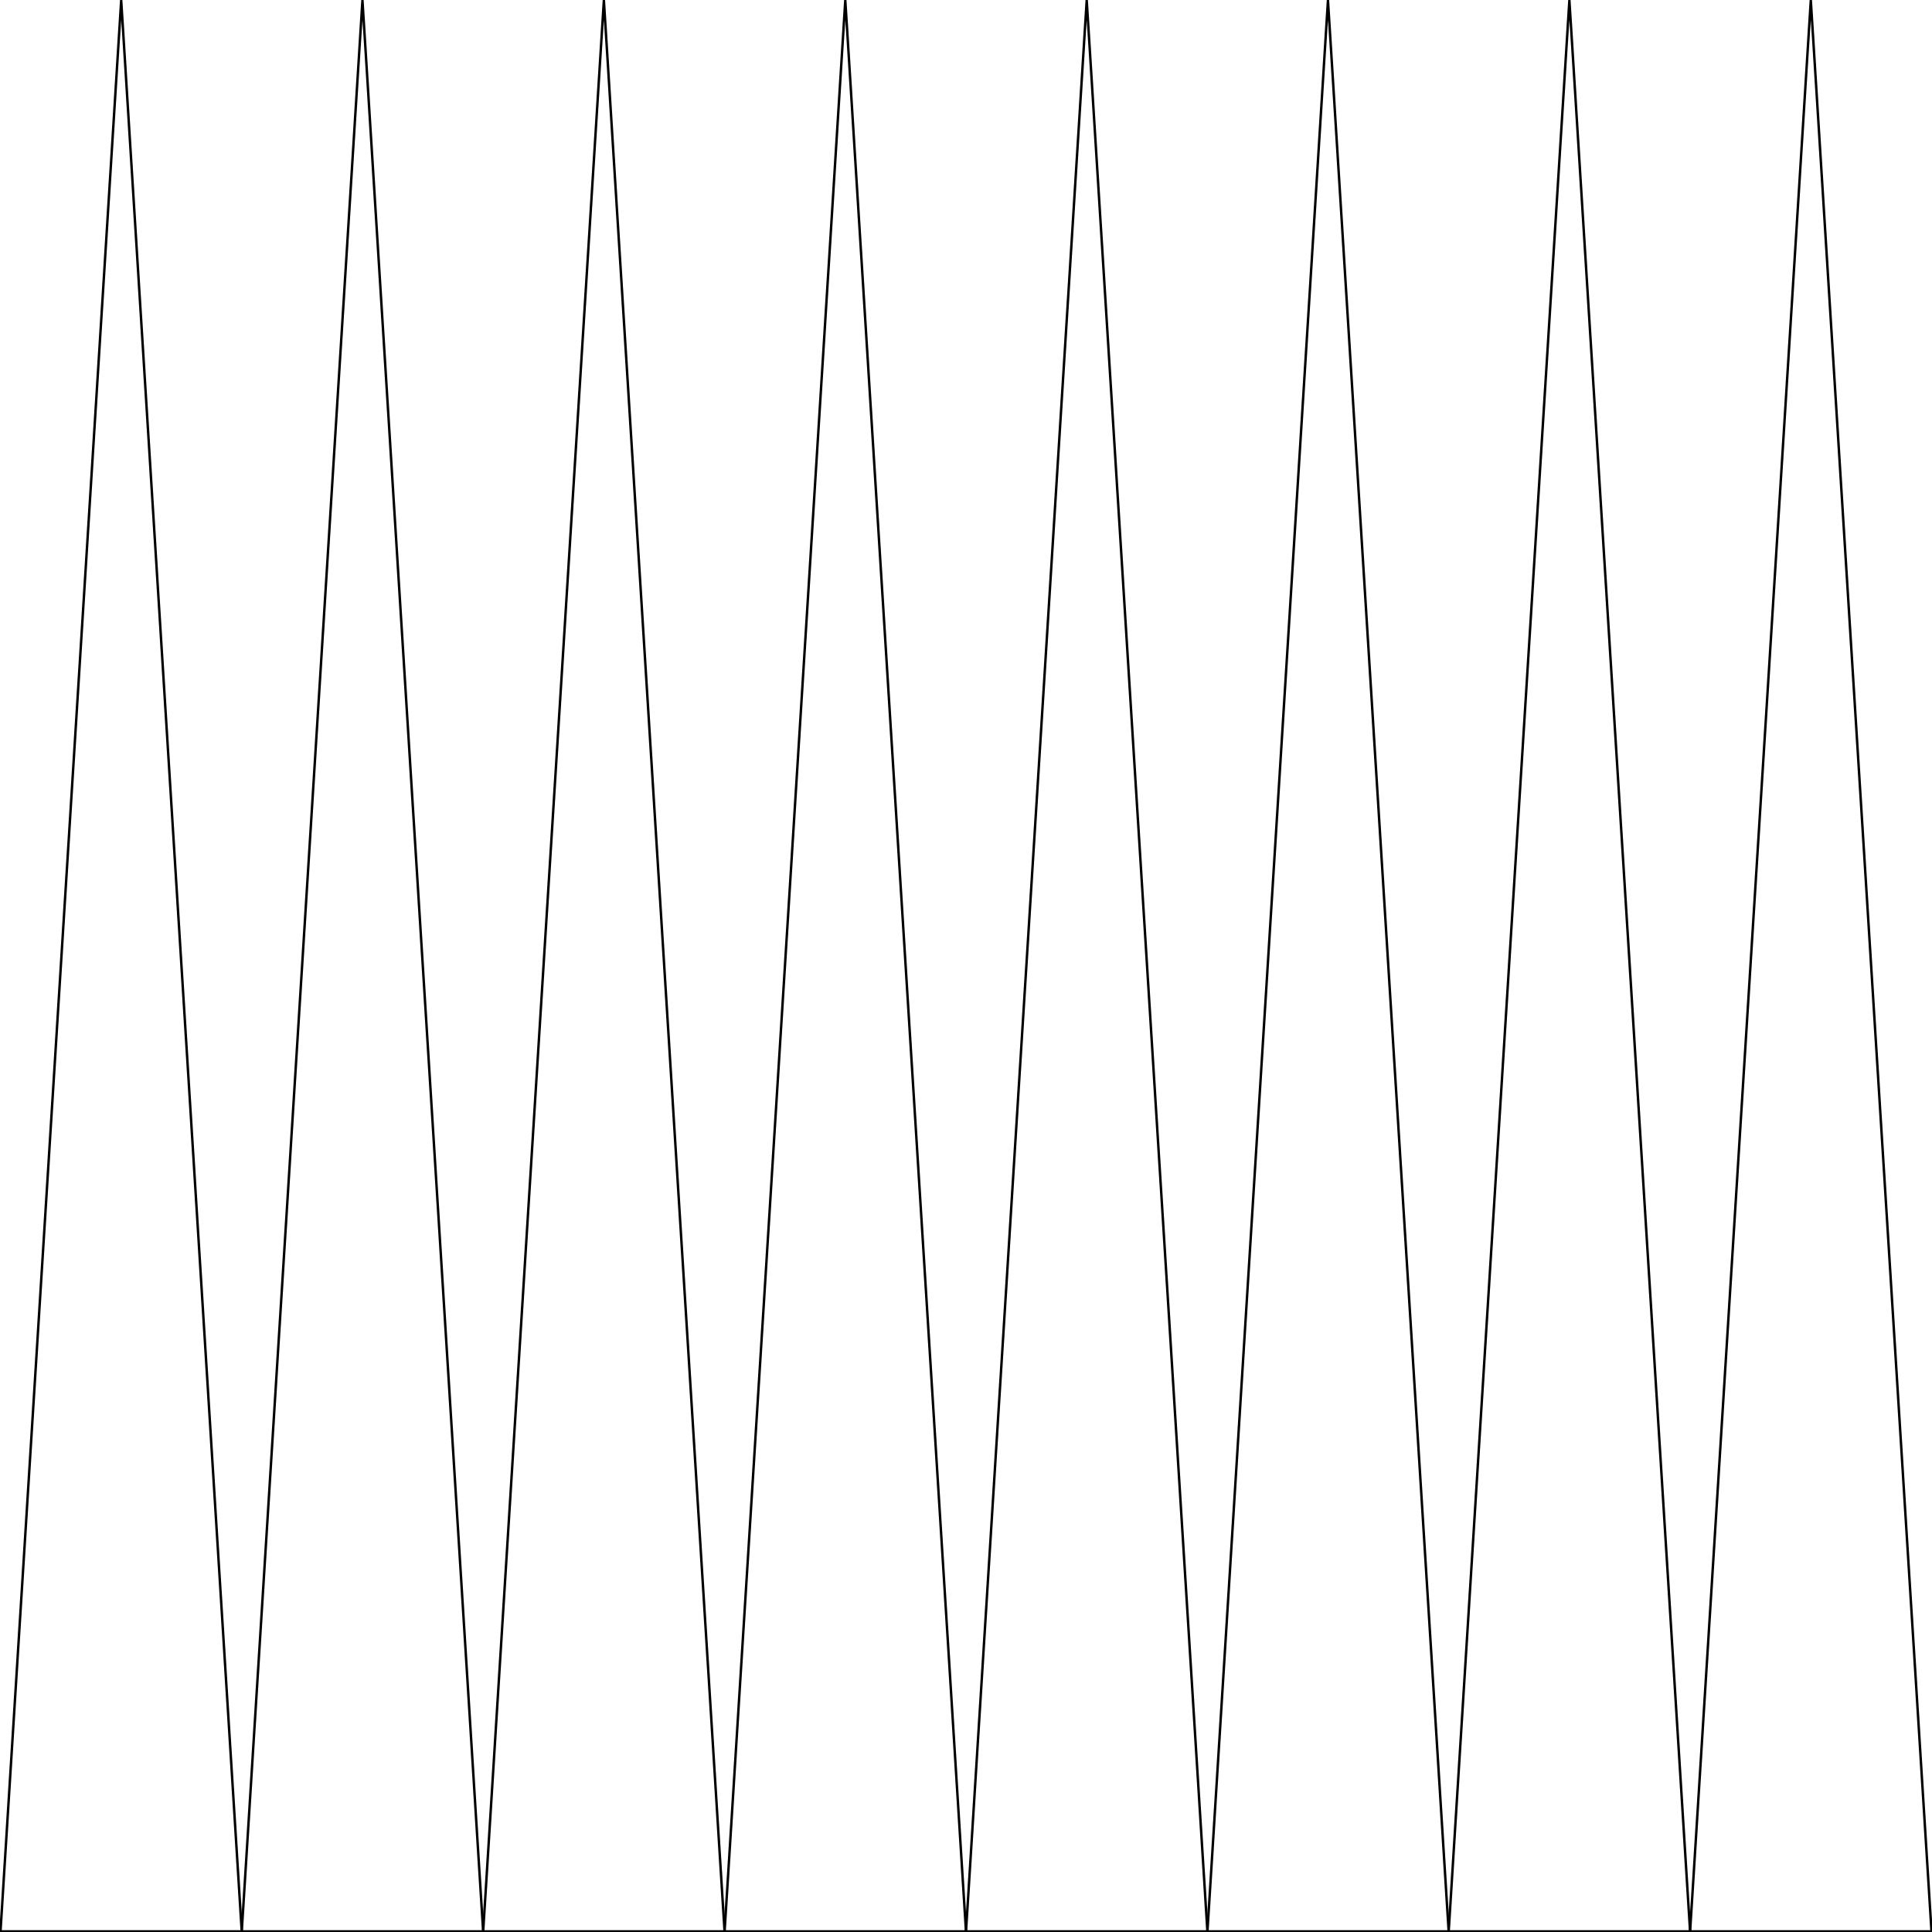
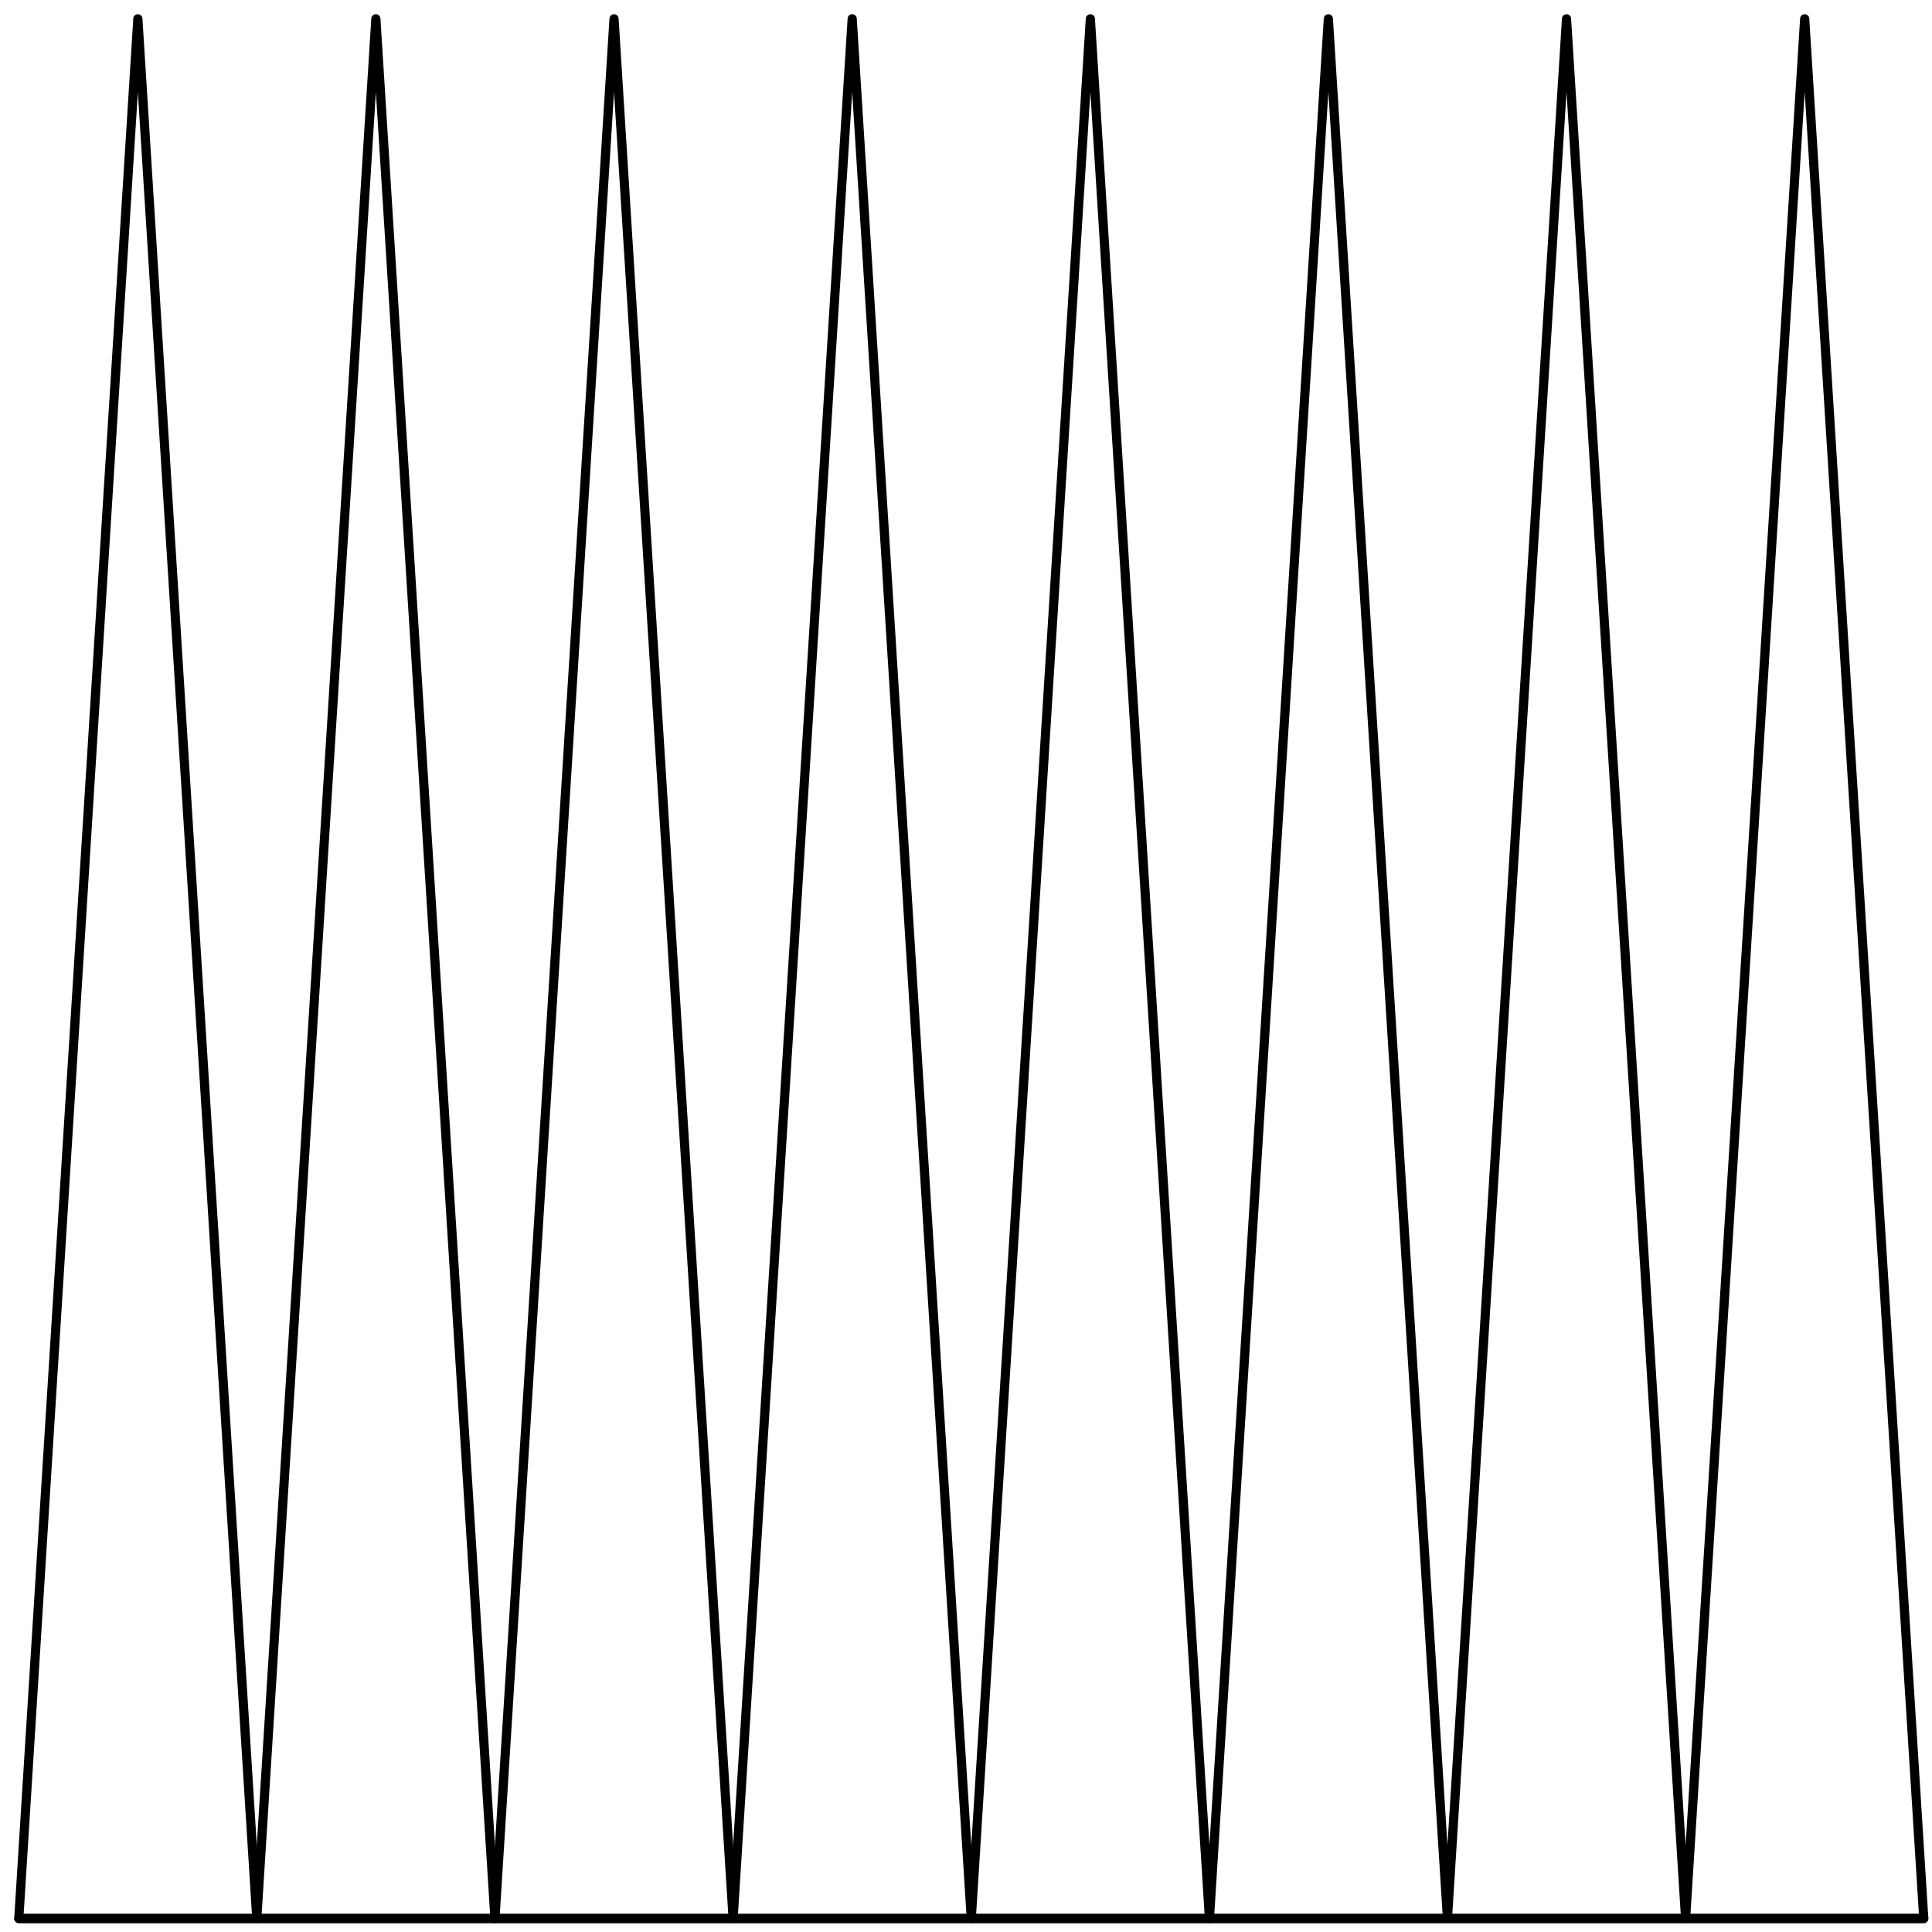
<svg xmlns="http://www.w3.org/2000/svg" id="svg1126" height="209.762mm" width="209.762mm" version="1.0">
  <defs id="defs1106">
    <pattern y="0" x="0" height="6" width="6" patternUnits="userSpaceOnUse" id="WMFhbasepattern" />
  </defs>
-   <path id="path1108" d="M 0.2,792.6 49.733,0.2 99.2,792.6 Z" style="fill:none;stroke:#000000;stroke-width:1;stroke-linecap:round;stroke-linejoin:round;stroke-miterlimit:4;stroke-dasharray:none;stroke-opacity:1" />
-   <path id="path1110" d="M 99.2,792.6 148.733,0.2 198.267,792.6 Z" style="fill:none;stroke:#000000;stroke-width:1;stroke-linecap:round;stroke-linejoin:round;stroke-miterlimit:4;stroke-dasharray:none;stroke-opacity:1" />
-   <path id="path1112" d="M 198.267,792.6 247.8,0.2 297.333,792.6 Z" style="fill:none;stroke:#000000;stroke-width:1;stroke-linecap:round;stroke-linejoin:round;stroke-miterlimit:4;stroke-dasharray:none;stroke-opacity:1" />
-   <path id="path1114" d="M 297.333,792.6 346.867,0.2 396.4,792.6 Z" style="fill:none;stroke:#000000;stroke-width:1;stroke-linecap:round;stroke-linejoin:round;stroke-miterlimit:4;stroke-dasharray:none;stroke-opacity:1" />
-   <path id="path1116" d="M 396.4,792.6 445.933,0.2 495.467,792.6 Z" style="fill:none;stroke:#000000;stroke-width:1;stroke-linecap:round;stroke-linejoin:round;stroke-miterlimit:4;stroke-dasharray:none;stroke-opacity:1" />
-   <path id="path1118" d="M 495.467,792.6 544.933,0.2 594.467,792.6 Z" style="fill:none;stroke:#000000;stroke-width:1;stroke-linecap:round;stroke-linejoin:round;stroke-miterlimit:4;stroke-dasharray:none;stroke-opacity:1" />
-   <path id="path1120" d="M 594.467,792.6 644,0.2 693.533,792.6 Z" style="fill:none;stroke:#000000;stroke-width:1;stroke-linecap:round;stroke-linejoin:round;stroke-miterlimit:4;stroke-dasharray:none;stroke-opacity:1" />
-   <path id="path1122" d="M 693.533,792.6 743.067,0.2 792.6,792.6 Z" style="fill:none;stroke:#000000;stroke-width:1;stroke-linecap:round;stroke-linejoin:round;stroke-miterlimit:4;stroke-dasharray:none;stroke-opacity:1" />
-   <path id="path1124" d="M 0.2,792.6 H 792.6" style="fill:none;stroke:#000000;stroke-width:1;stroke-linecap:round;stroke-linejoin:round;stroke-miterlimit:4;stroke-dasharray:none;stroke-opacity:1" />
+   <path id="path1108" d="M 7.709,787.256 56.574,7.709 105.374,787.256 Z" style="fill:none;stroke:#000000;stroke-width:3.762;stroke-linecap:round;stroke-linejoin:round;stroke-miterlimit:4;stroke-dasharray:none;stroke-opacity:1" />
+   <path id="path1110" d="M 105.374,787.256 154.239,7.709 203.104,787.256 Z" style="fill:none;stroke:#000000;stroke-width:3.762;stroke-linecap:round;stroke-linejoin:round;stroke-miterlimit:4;stroke-dasharray:none;stroke-opacity:1" />
+   <path id="path1112" d="M 203.104,787.256 251.97,7.709 300.835,787.256 Z" style="fill:none;stroke:#000000;stroke-width:3.762;stroke-linecap:round;stroke-linejoin:round;stroke-miterlimit:4;stroke-dasharray:none;stroke-opacity:1" />
+   <path id="path1114" d="M 300.835,787.256 349.7,7.709 398.565,787.256 Z" style="fill:none;stroke:#000000;stroke-width:3.762;stroke-linecap:round;stroke-linejoin:round;stroke-miterlimit:4;stroke-dasharray:none;stroke-opacity:1" />
+   <path id="path1116" d="M 398.565,787.256 447.43,7.709 496.296,787.256 Z" style="fill:none;stroke:#000000;stroke-width:3.762;stroke-linecap:round;stroke-linejoin:round;stroke-miterlimit:4;stroke-dasharray:none;stroke-opacity:1" />
+   <path id="path1118" d="M 496.296,787.256 545.095,7.709 593.96,787.256 Z" style="fill:none;stroke:#000000;stroke-width:3.762;stroke-linecap:round;stroke-linejoin:round;stroke-miterlimit:4;stroke-dasharray:none;stroke-opacity:1" />
+   <path id="path1120" d="M 593.96,787.256 642.826,7.709 691.691,787.256 Z" style="fill:none;stroke:#000000;stroke-width:3.762;stroke-linecap:round;stroke-linejoin:round;stroke-miterlimit:4;stroke-dasharray:none;stroke-opacity:1" />
+   <path id="path1122" d="M 691.691,787.256 740.556,7.709 789.421,787.256 Z" style="fill:none;stroke:#000000;stroke-width:3.762;stroke-linecap:round;stroke-linejoin:round;stroke-miterlimit:4;stroke-dasharray:none;stroke-opacity:1" />
+   <path id="path1124" d="M 7.709,787.256 H 789.421" style="fill:none;stroke:#000000;stroke-width:3.762;stroke-linecap:round;stroke-linejoin:round;stroke-miterlimit:4;stroke-dasharray:none;stroke-opacity:1" />
</svg>
